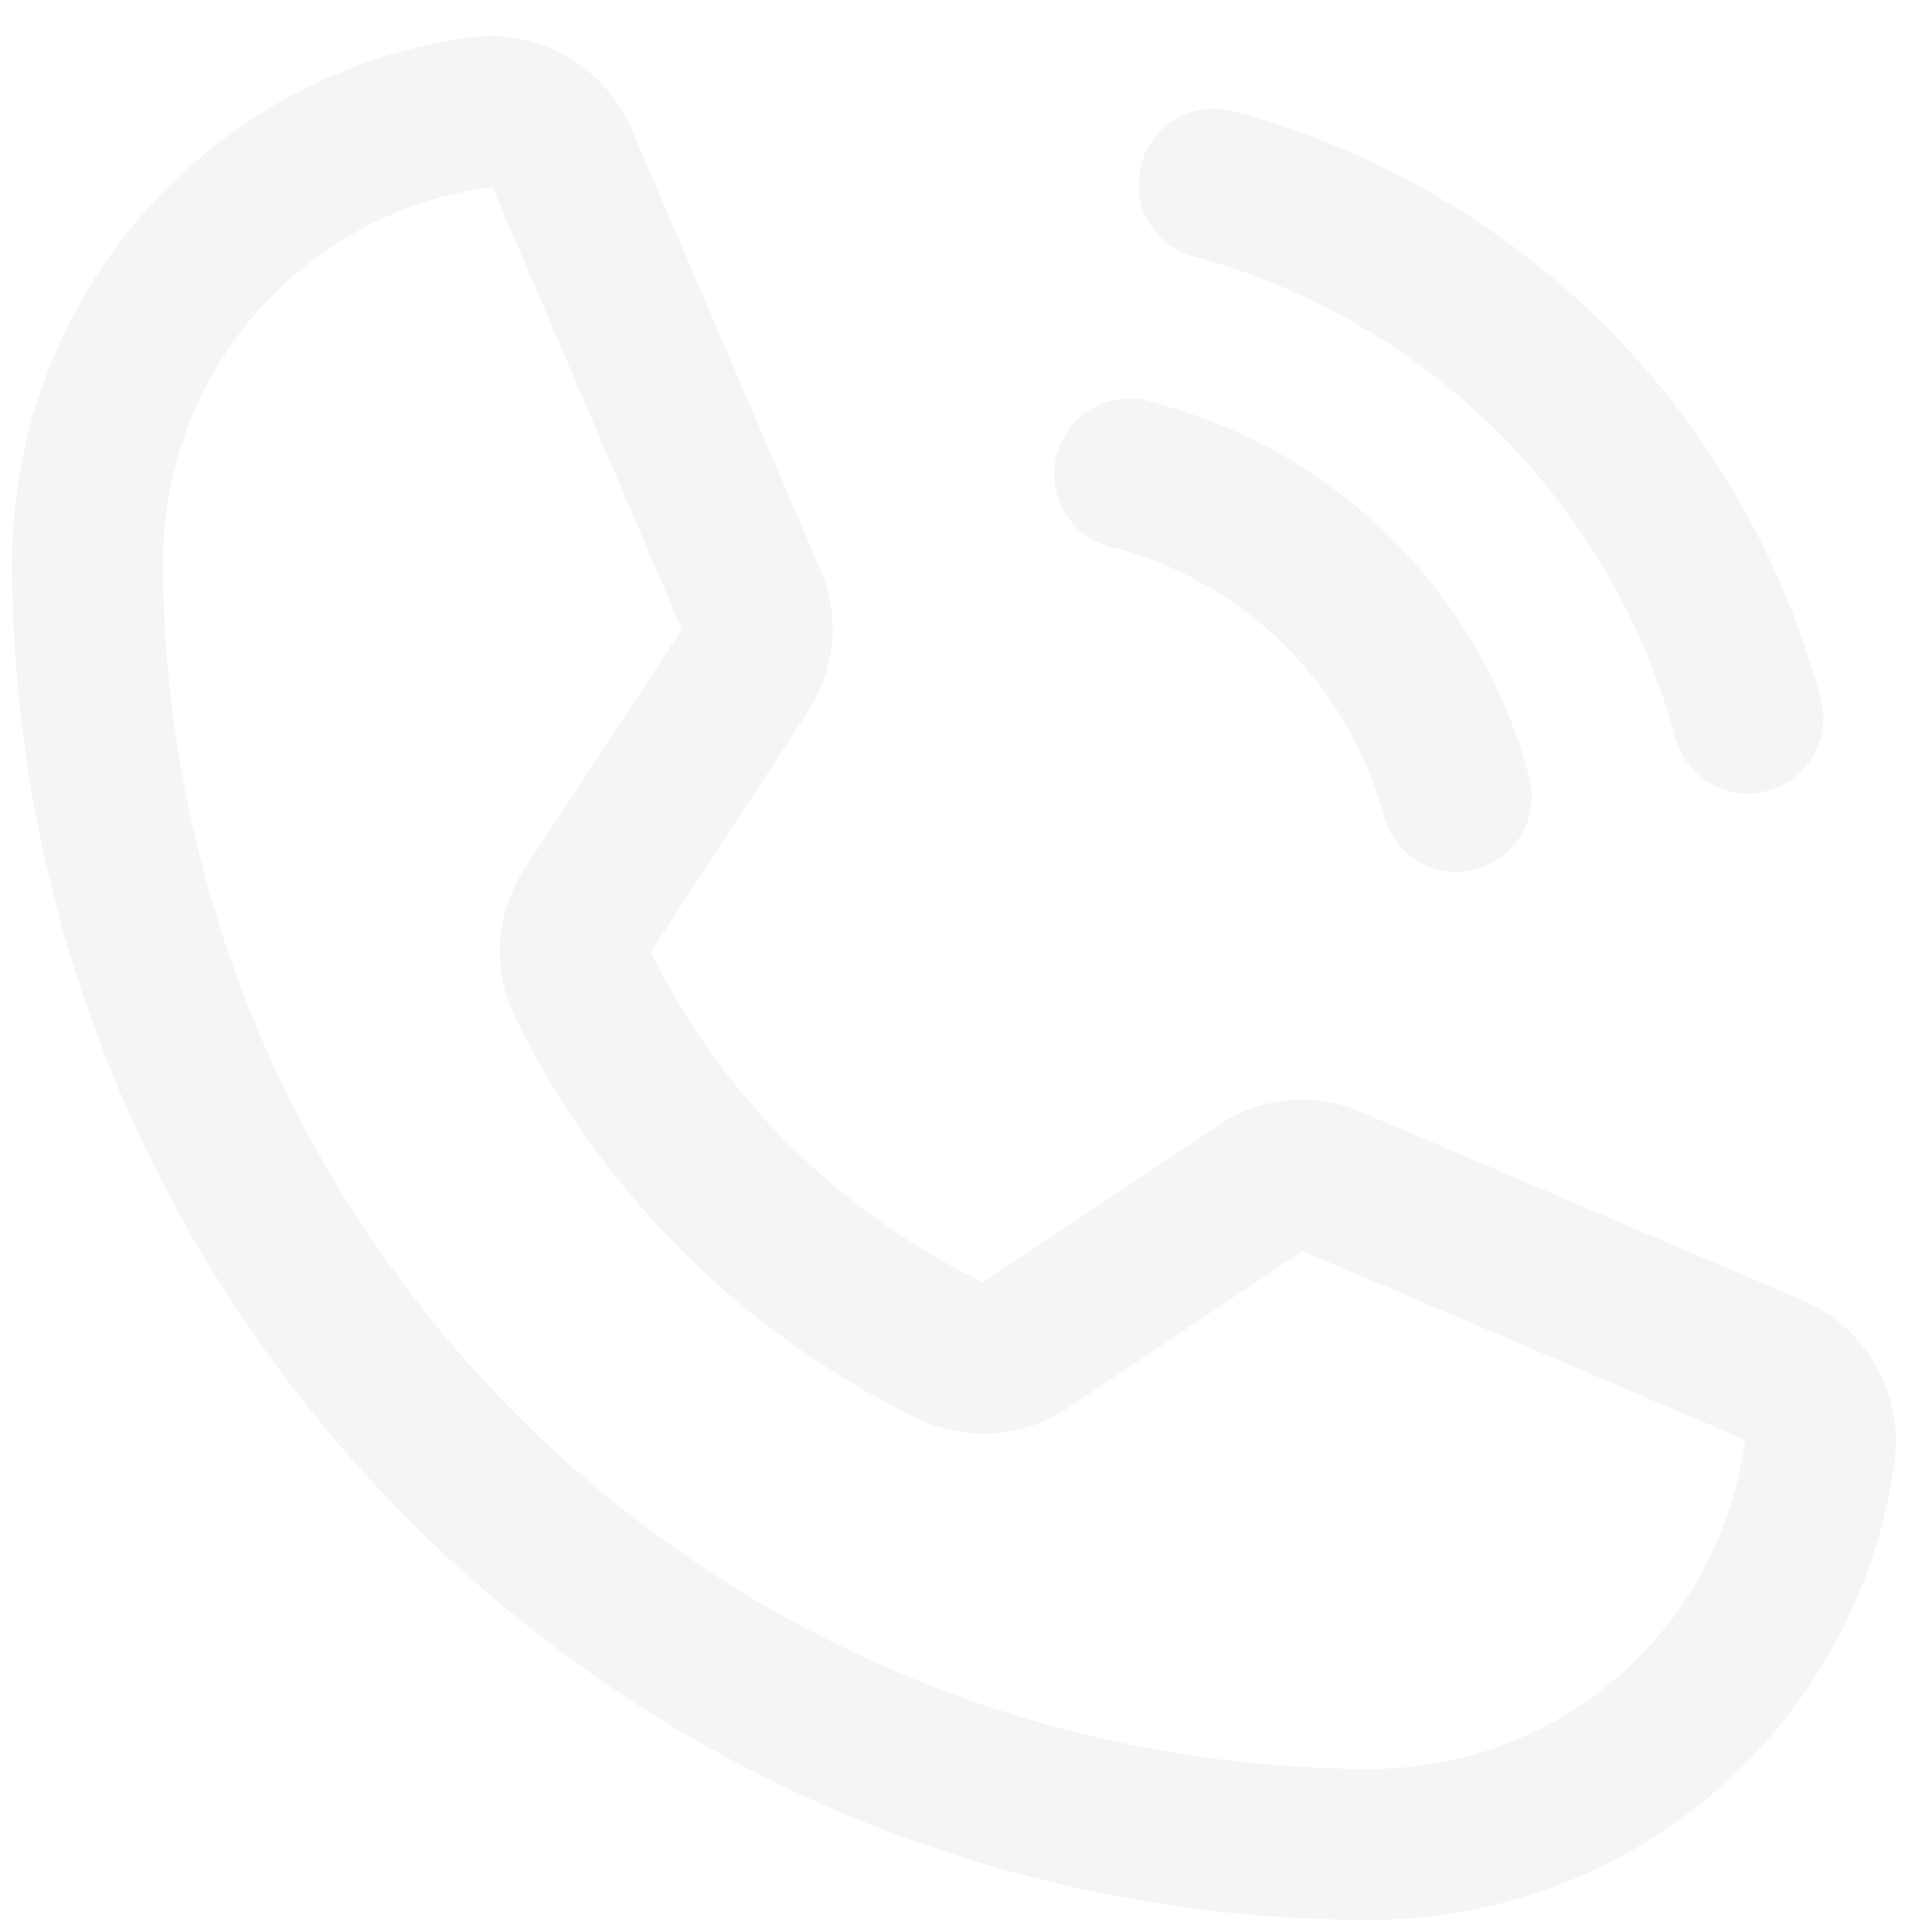
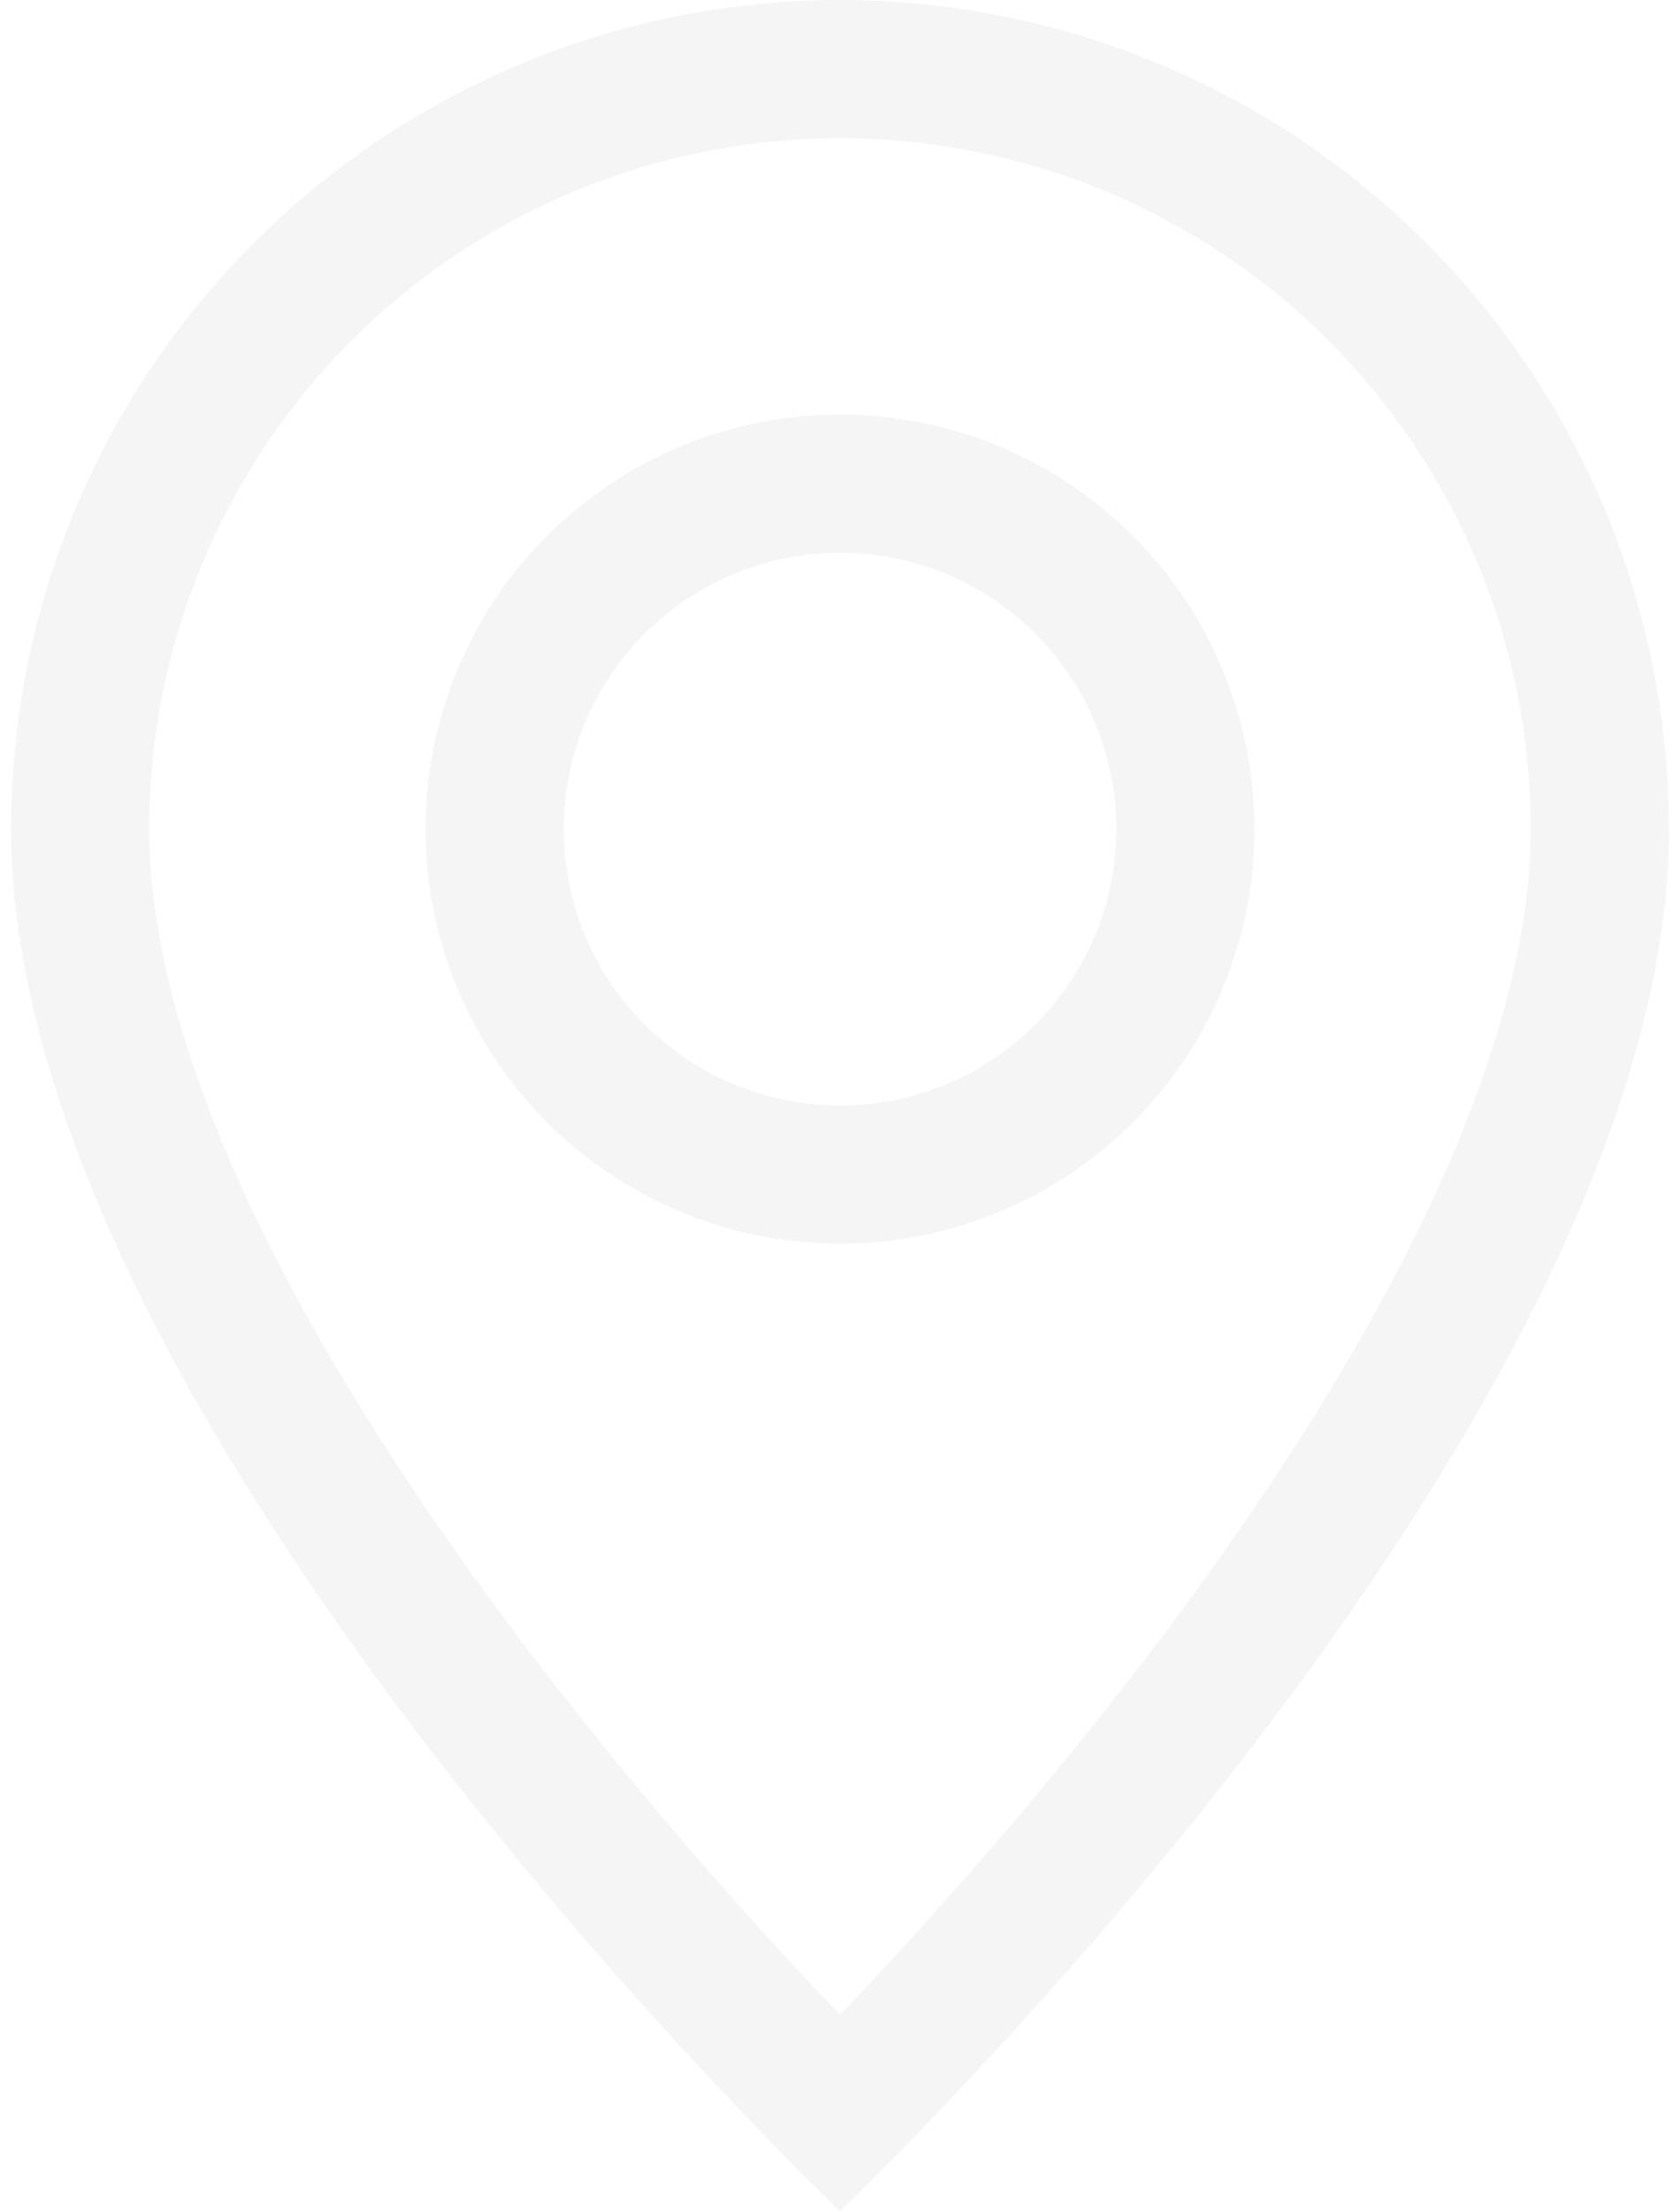
- <svg xmlns="http://www.w3.org/2000/svg" width="40" height="40" viewBox="0 0 40 40" fill="none">
-   <path d="M23.629 3.402C23.681 3.204 23.772 3.017 23.897 2.854C24.022 2.691 24.178 2.555 24.356 2.453C24.534 2.351 24.731 2.286 24.935 2.261C25.139 2.236 25.346 2.252 25.543 2.308C28.456 3.09 31.112 4.623 33.244 6.756C35.376 8.888 36.91 11.544 37.691 14.457C37.748 14.654 37.764 14.861 37.739 15.065C37.714 15.269 37.649 15.466 37.547 15.644C37.445 15.822 37.309 15.978 37.145 16.103C36.983 16.228 36.796 16.319 36.598 16.371C36.464 16.41 36.326 16.429 36.188 16.43C35.843 16.428 35.508 16.311 35.236 16.1C34.964 15.888 34.77 15.592 34.684 15.258C34.034 12.879 32.775 10.711 31.032 8.968C29.288 7.225 27.12 5.966 24.742 5.316C24.542 5.266 24.354 5.177 24.188 5.053C24.023 4.929 23.885 4.773 23.781 4.595C23.677 4.416 23.61 4.219 23.584 4.014C23.558 3.809 23.573 3.601 23.629 3.402ZM23.121 11.351C24.443 11.713 25.648 12.413 26.617 13.383C27.587 14.352 28.287 15.557 28.648 16.879C28.732 17.214 28.925 17.512 29.198 17.725C29.47 17.937 29.807 18.052 30.152 18.051C30.285 18.052 30.417 18.032 30.543 17.992C30.743 17.942 30.932 17.853 31.097 17.729C31.262 17.605 31.401 17.449 31.504 17.27C31.608 17.092 31.675 16.894 31.701 16.69C31.727 16.485 31.712 16.277 31.656 16.078C31.163 14.222 30.188 12.528 28.83 11.17C27.471 9.812 25.778 8.837 23.922 8.344C23.718 8.269 23.501 8.238 23.285 8.253C23.068 8.267 22.857 8.326 22.665 8.426C22.472 8.527 22.303 8.666 22.167 8.835C22.032 9.004 21.933 9.2 21.877 9.41C21.821 9.619 21.81 9.838 21.843 10.053C21.877 10.267 21.954 10.472 22.071 10.655C22.188 10.837 22.342 10.993 22.523 11.114C22.704 11.233 22.907 11.315 23.121 11.351ZM39.234 30.199C38.889 32.837 37.597 35.259 35.6 37.016C33.602 38.772 31.035 39.744 28.375 39.75C12.867 39.75 0.25 27.133 0.25 11.625C0.256 8.965 1.227 6.397 2.984 4.4C4.741 2.403 7.163 1.111 9.801 0.765C10.473 0.691 11.152 0.832 11.738 1.17C12.325 1.507 12.789 2.022 13.062 2.64L16.988 11.801C17.192 12.276 17.274 12.795 17.226 13.31C17.178 13.825 17.002 14.32 16.715 14.75L13.473 19.711C14.941 22.69 17.36 25.096 20.348 26.547L25.25 23.285C25.68 22.995 26.176 22.82 26.692 22.776C27.208 22.731 27.727 22.819 28.199 23.031L37.359 26.937C37.978 27.211 38.493 27.675 38.83 28.262C39.167 28.848 39.309 29.527 39.234 30.199ZM36.129 29.808L26.969 25.902L22.086 29.164C21.637 29.461 21.118 29.637 20.581 29.674C20.044 29.712 19.506 29.61 19.02 29.379C15.381 27.619 12.437 24.689 10.66 21.058C10.426 20.574 10.321 20.037 10.355 19.5C10.389 18.962 10.562 18.443 10.855 17.992L14.117 13.031L10.191 3.871C8.307 4.113 6.575 5.034 5.32 6.462C4.065 7.889 3.374 9.724 3.375 11.625C3.38 18.254 6.016 24.61 10.703 29.297C15.39 33.984 21.746 36.62 28.375 36.625C30.275 36.626 32.111 35.935 33.538 34.68C34.966 33.425 35.887 31.693 36.129 29.808Z" fill="#F5F5F5" />
+ <svg xmlns="http://www.w3.org/2000/svg" width="38" height="50" viewBox="0 0 38 50" fill="none">
+   <path d="M32.019 27.938C30.381 31.256 28.163 34.562 25.894 37.531C23.742 40.33 21.44 43.011 19 45.562C16.56 43.011 14.258 40.33 12.106 37.531C9.838 34.562 7.619 31.256 5.981 27.938C4.325 24.584 3.375 21.444 3.375 18.75C3.375 14.606 5.021 10.632 7.951 7.701C10.882 4.771 14.856 3.125 19 3.125C23.144 3.125 27.118 4.771 30.049 7.701C32.979 10.632 34.625 14.606 34.625 18.75C34.625 21.444 33.672 24.584 32.019 27.938ZM19 50C19 50 37.75 32.231 37.75 18.75C37.75 13.777 35.775 9.008 32.258 5.492C28.742 1.975 23.973 0 19 0C14.027 0 9.258 1.975 5.742 5.492C2.225 9.008 0.25 13.777 0.25 18.75C0.25 32.231 19 50 19 50Z" fill="#F5F5F5" />
+   <path d="M19 25C17.342 25 15.753 24.341 14.581 23.169C13.409 21.997 12.75 20.408 12.75 18.75C12.75 17.092 13.409 15.503 14.581 14.331C15.753 13.159 17.342 12.5 19 12.5C20.658 12.5 22.247 13.159 23.419 14.331C24.591 15.503 25.25 17.092 25.25 18.75C25.25 20.408 24.591 21.997 23.419 23.169C22.247 24.341 20.658 25 19 25ZM19 28.125C21.486 28.125 23.871 27.137 25.629 25.379C27.387 23.621 28.375 21.236 28.375 18.75C28.375 16.264 27.387 13.879 25.629 12.121C23.871 10.363 21.486 9.375 19 9.375C16.514 9.375 14.129 10.363 12.371 12.121C10.613 13.879 9.625 16.264 9.625 18.75C9.625 21.236 10.613 23.621 12.371 25.379C14.129 27.137 16.514 28.125 19 28.125Z" fill="#F5F5F5" />
</svg>
